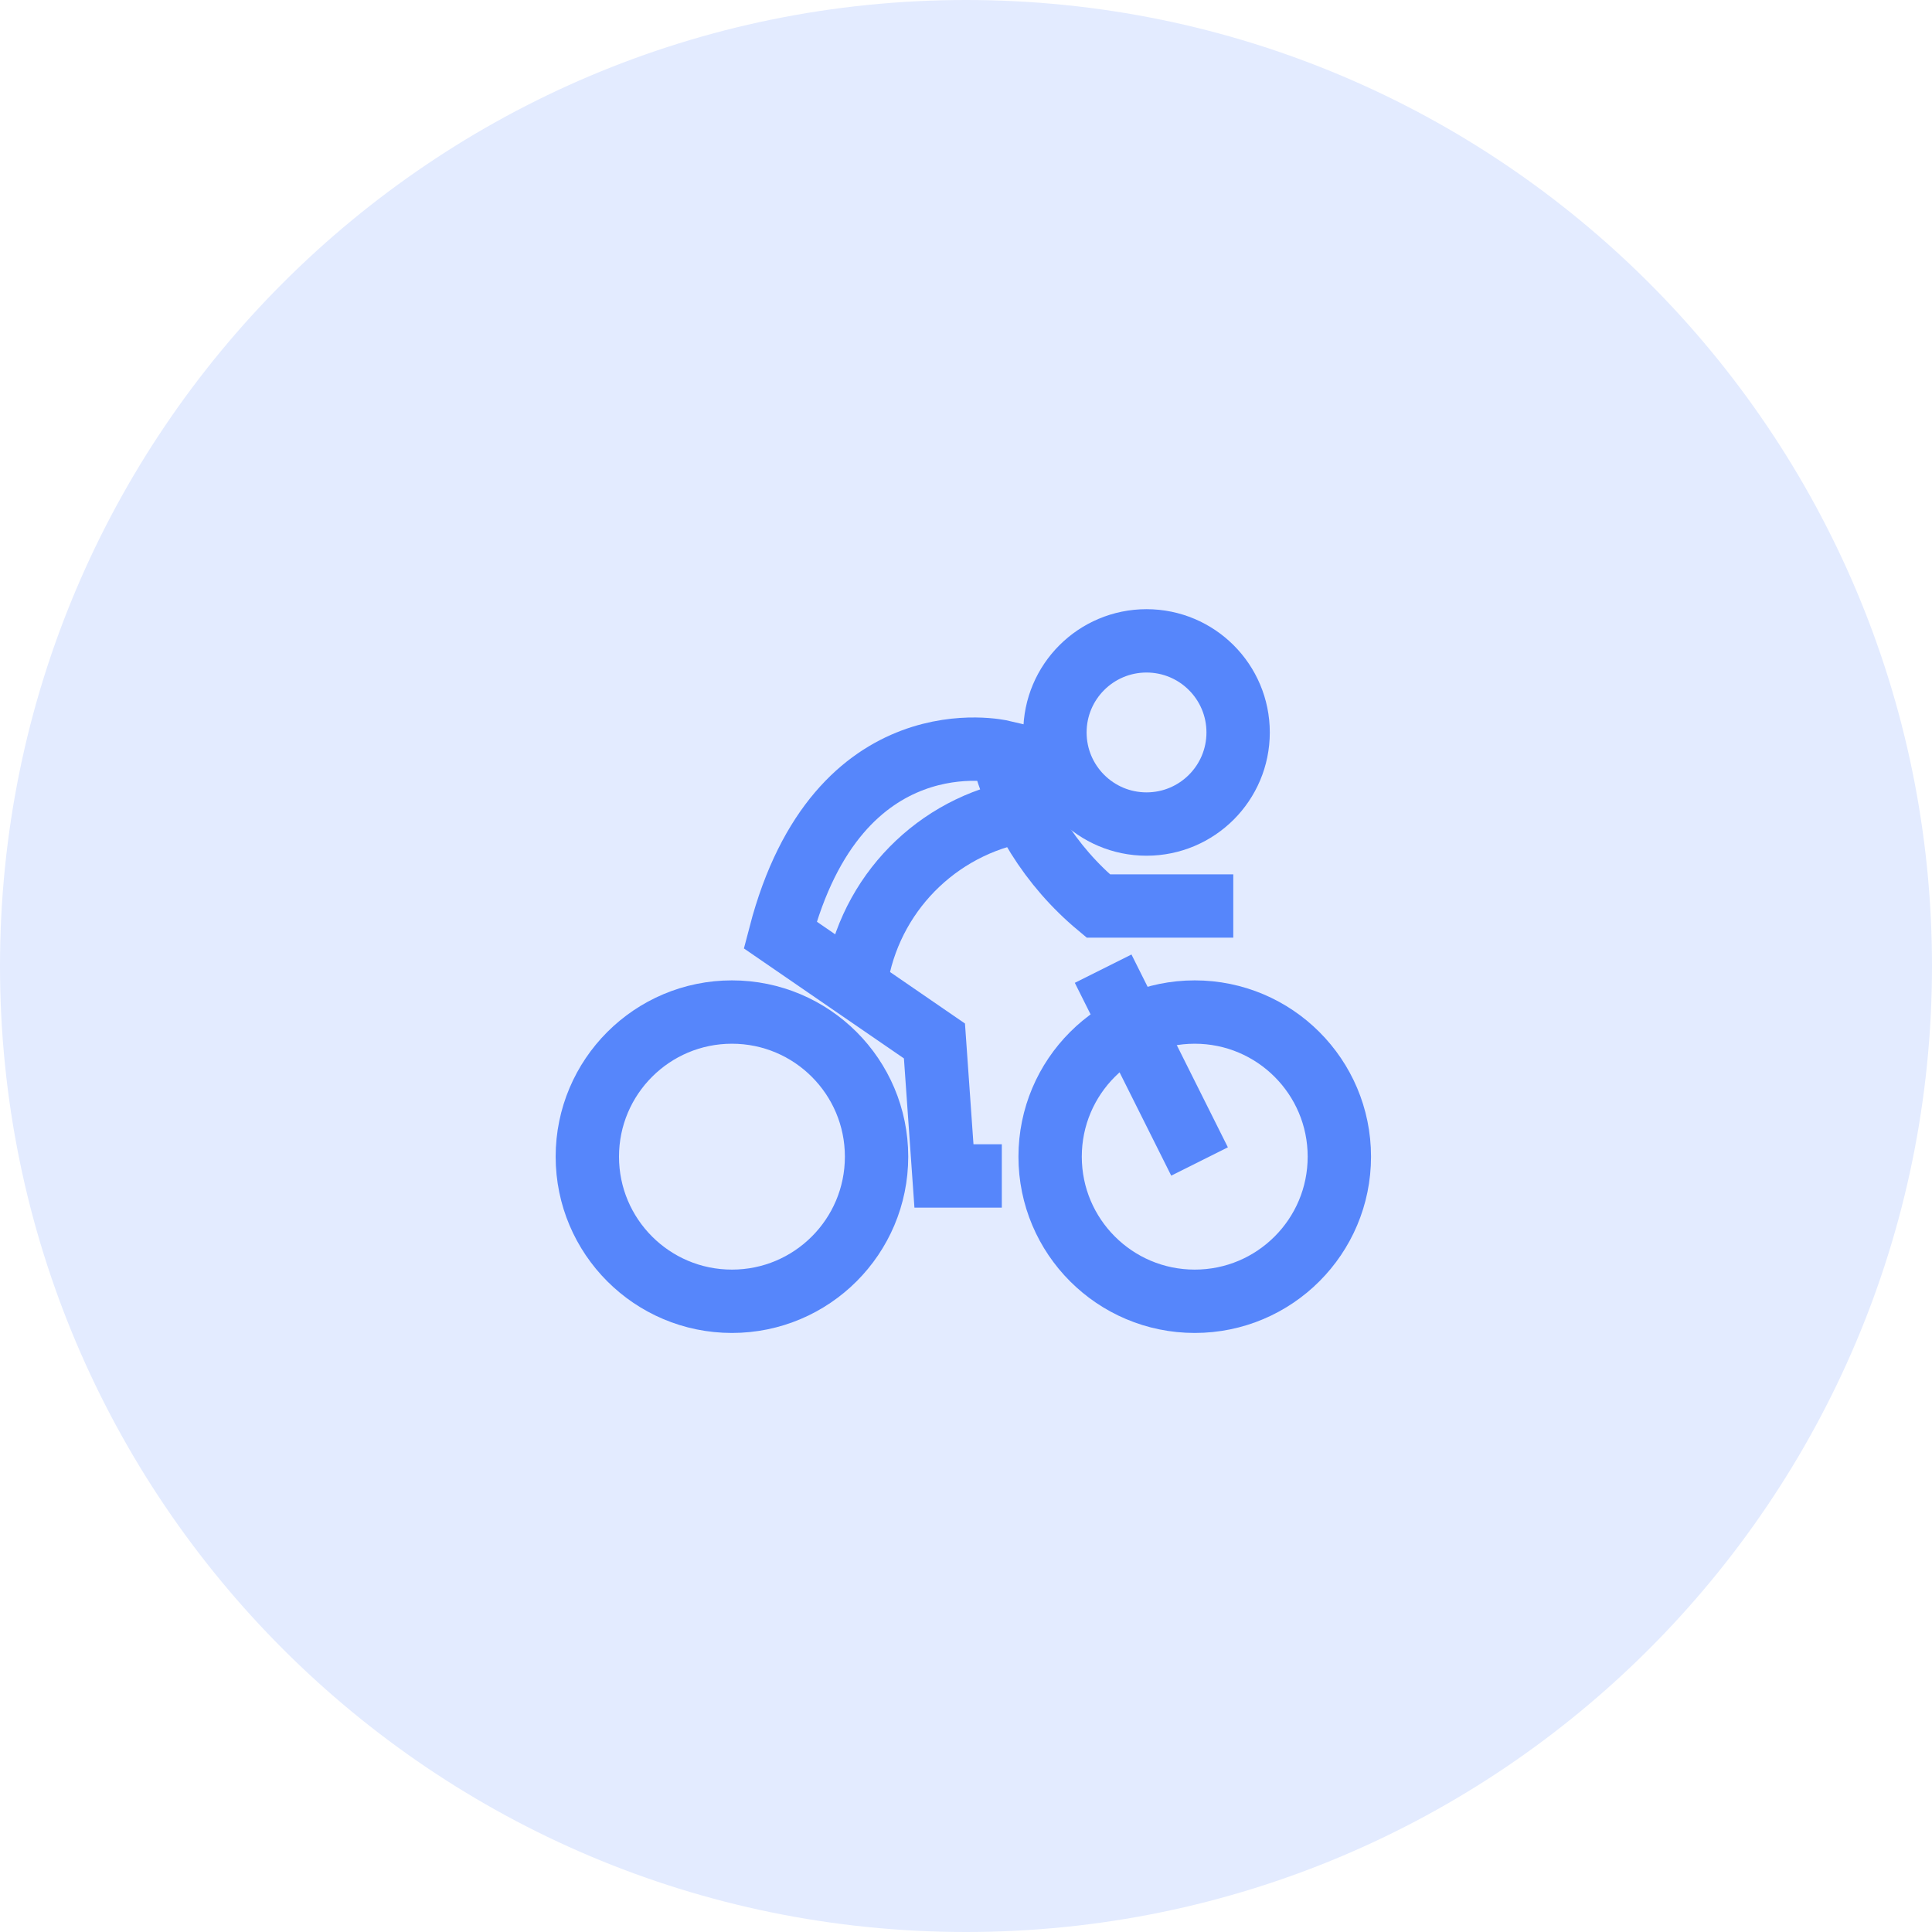
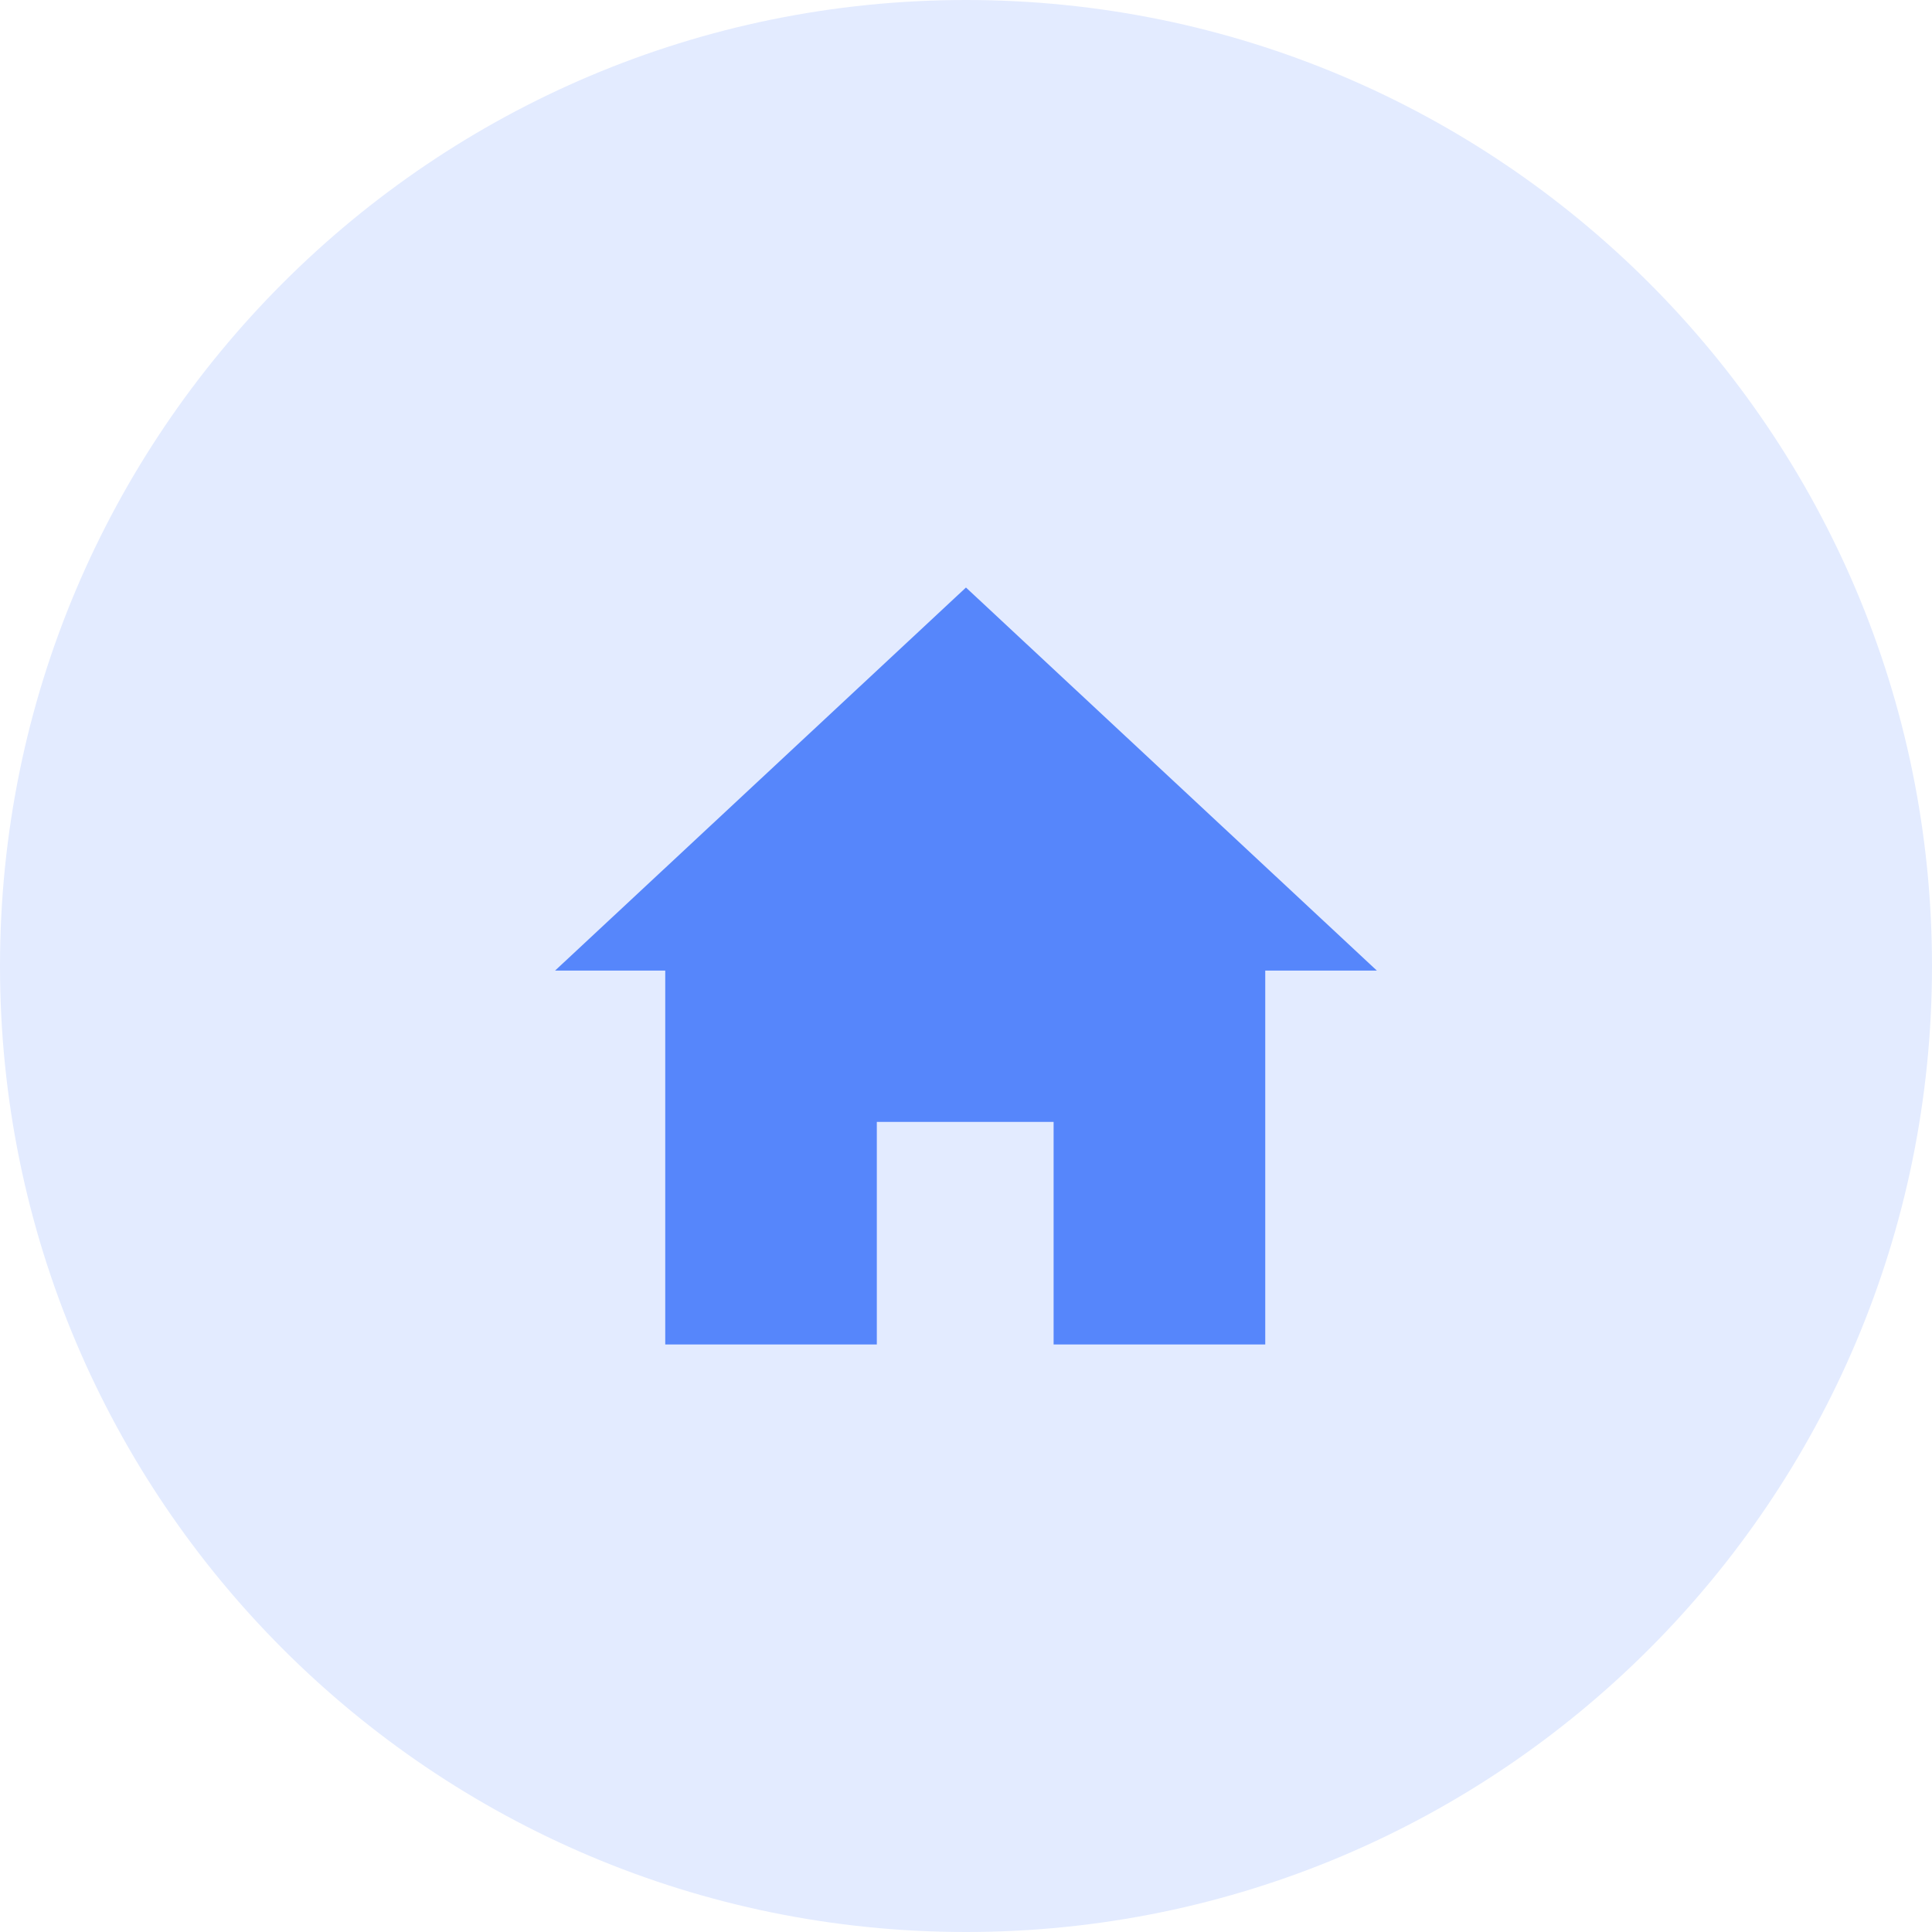
- <svg xmlns="http://www.w3.org/2000/svg" width="61" height="61" viewBox="0 0 61 61">
-   <defs>
-     <style>.a{fill:#e3ebff;}.b{fill:none;stroke:#5686fb;stroke-miterlimit:10;stroke-width:2px;}</style>
-   </defs>
-   <g transform="translate(-255 -284)">
-     <circle class="a" cx="30.5" cy="30.5" r="30.5" transform="translate(255 284)" />
-     <g transform="translate(37.544 -1.538)">
-       <g transform="translate(236 305.772)">
-         <g transform="translate(0 0)">
-           <circle class="b" cx="2.892" cy="2.892" r="2.892" transform="translate(14.764)" />
-           <path class="b" d="M2248.807,4184.185h-4.262a9.2,9.2,0,0,1-3.044-4.872s-5.175-1.217-7,5.785l4.871,3.348.3,4.262h1.827" transform="translate(-2228.412 -4175.813)" />
-           <path class="b" d="M2247.979,4185.5a6.464,6.464,0,0,0-5.479,5.175" transform="translate(-2233.976 -4180.172)" />
-           <circle class="b" cx="4.566" cy="4.566" r="4.566" transform="translate(14.612 11.72)" />
-           <circle class="b" cx="4.566" cy="4.566" r="4.566" transform="translate(0 11.72)" />
-           <line class="b" x2="3.044" y2="6.088" transform="translate(16.286 10.35)" />
-         </g>
-       </g>
-     </g>
+ <svg xmlns="http://www.w3.org/2000/svg" width="61.398" height="61.398" viewBox="0 0 61.398 61.398">
+   <g transform="translate(-323.909 -176.271)">
+     <circle cx="30.699" cy="30.699" r="30.699" transform="translate(323.909 176.271)" fill="#e3ebff" />
+     <path d="M367.09,206.507l-13.057-12.173-13.057,12.173h3.5V218.39H351.2v-7.073h5.618v7.073h6.726V206.507Z" transform="translate(0.574 0.608)" fill="#5686fb" />
  </g>
</svg>
